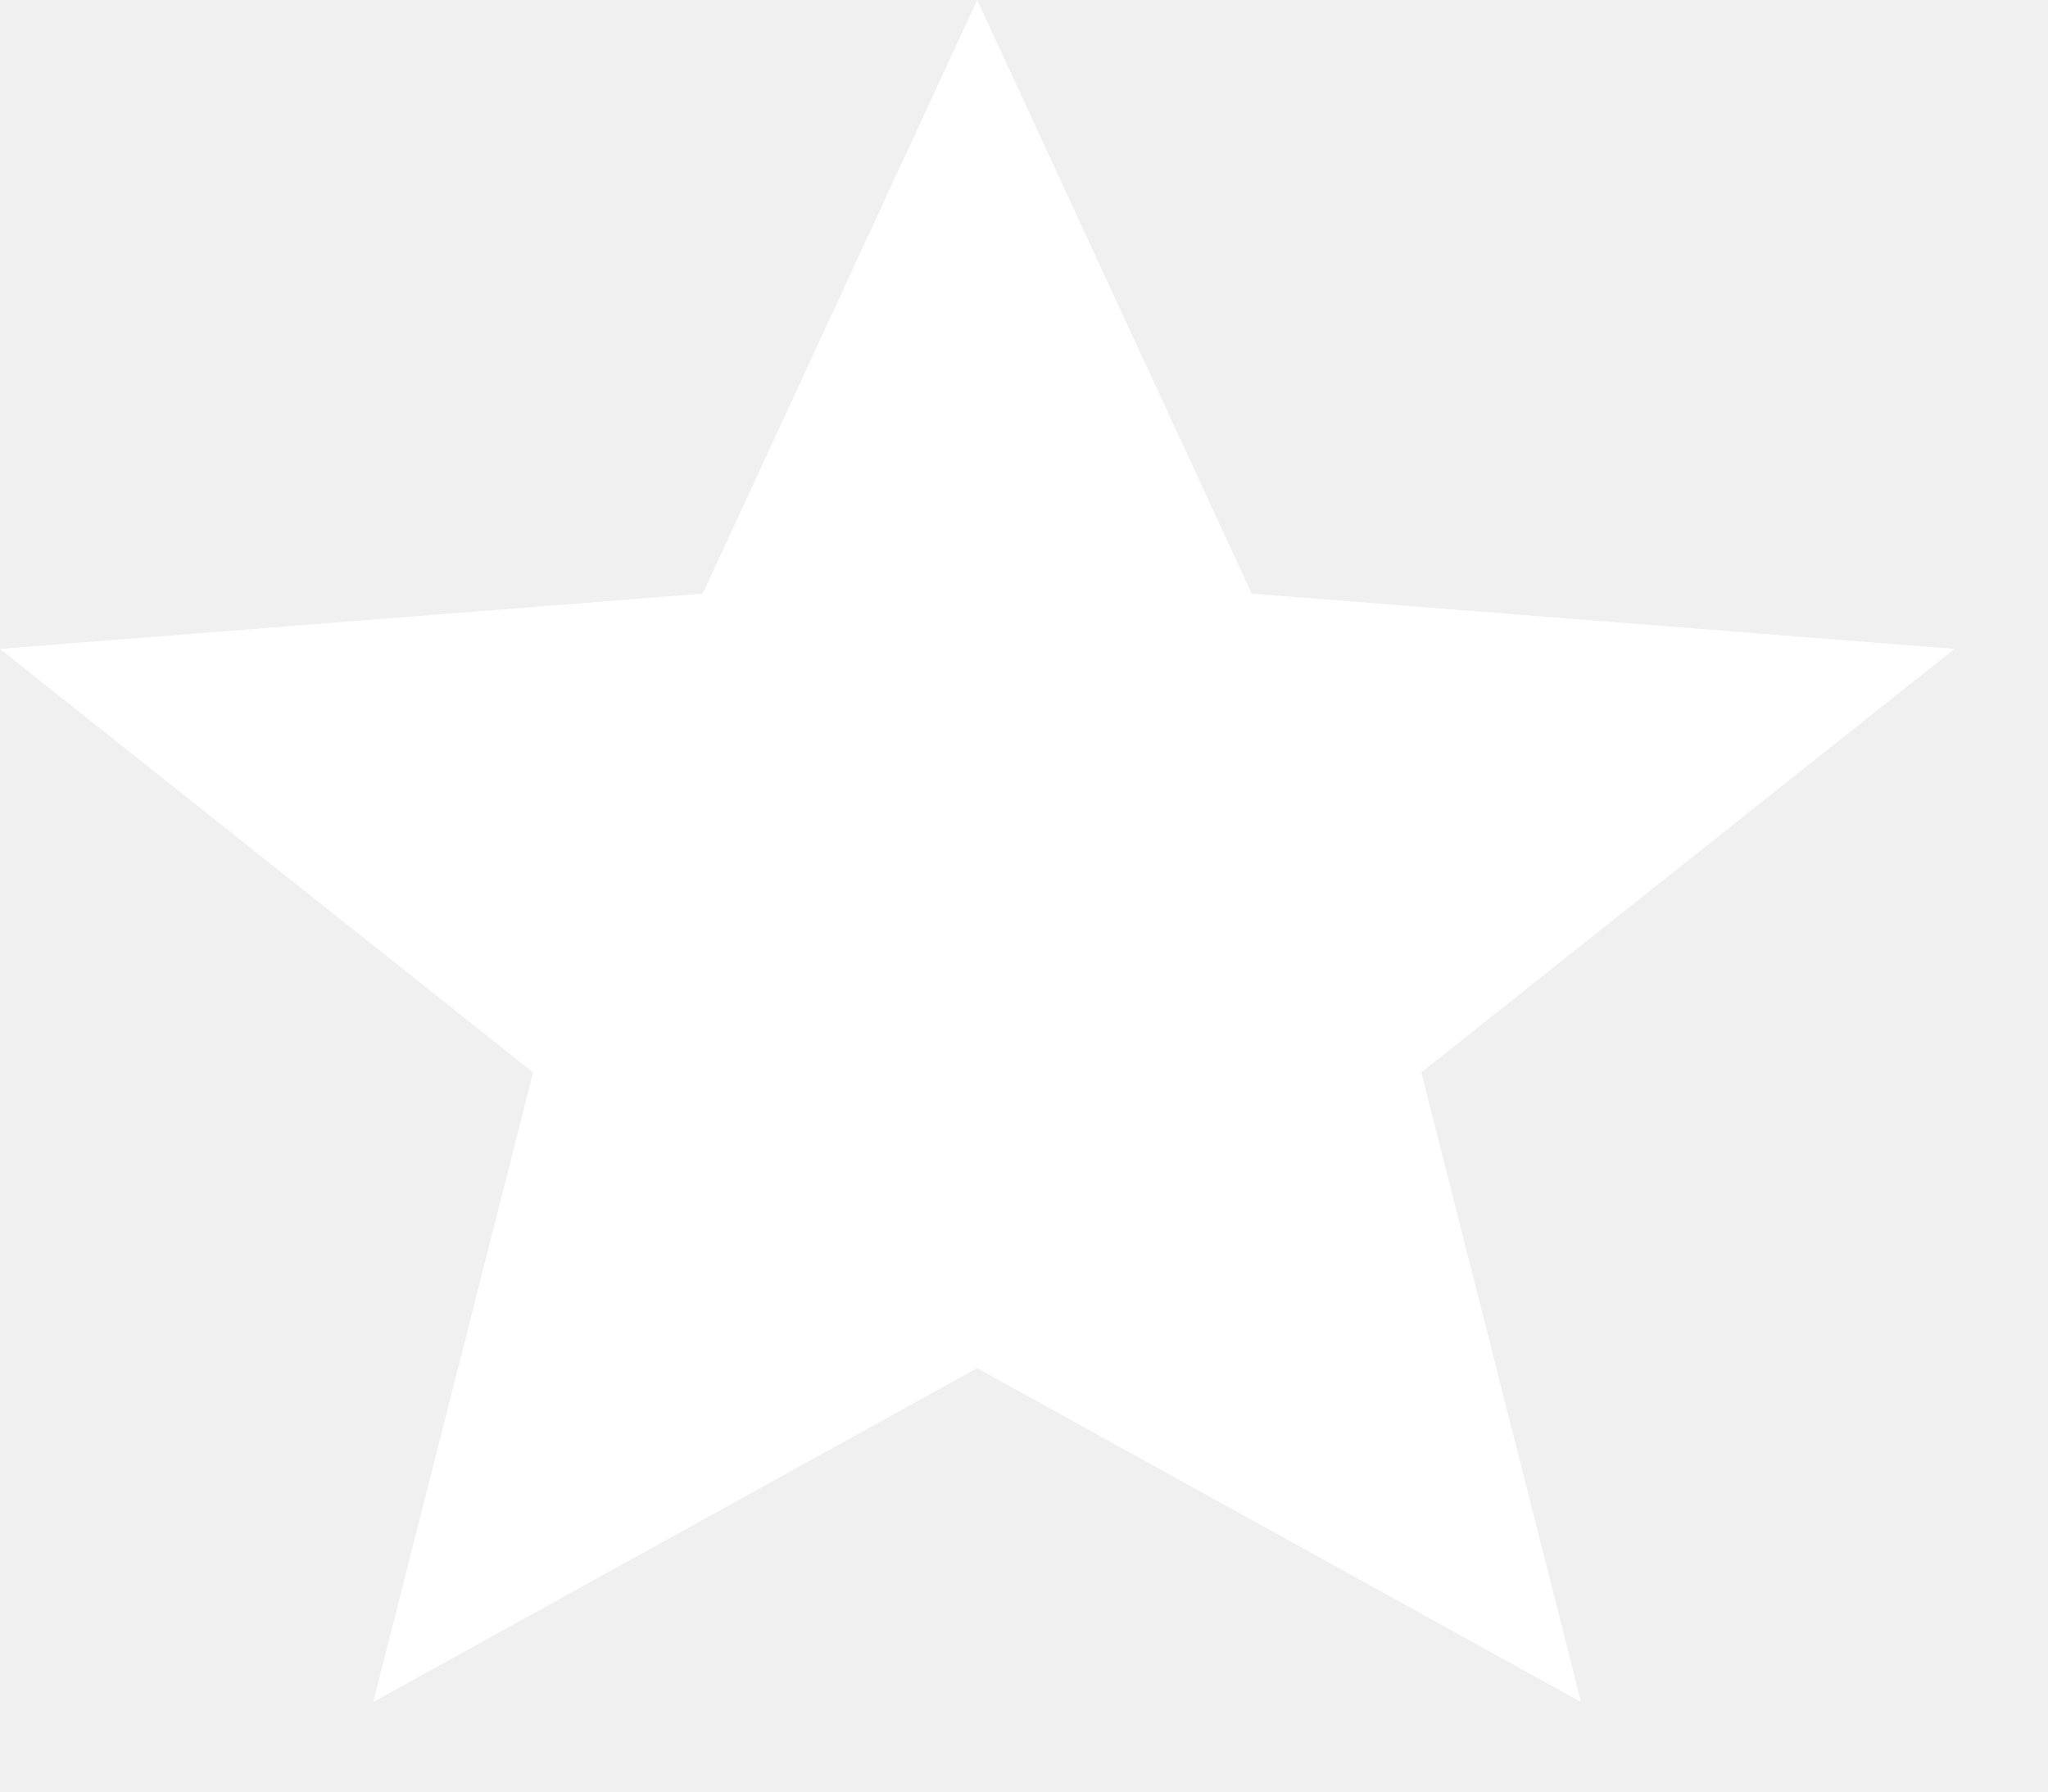
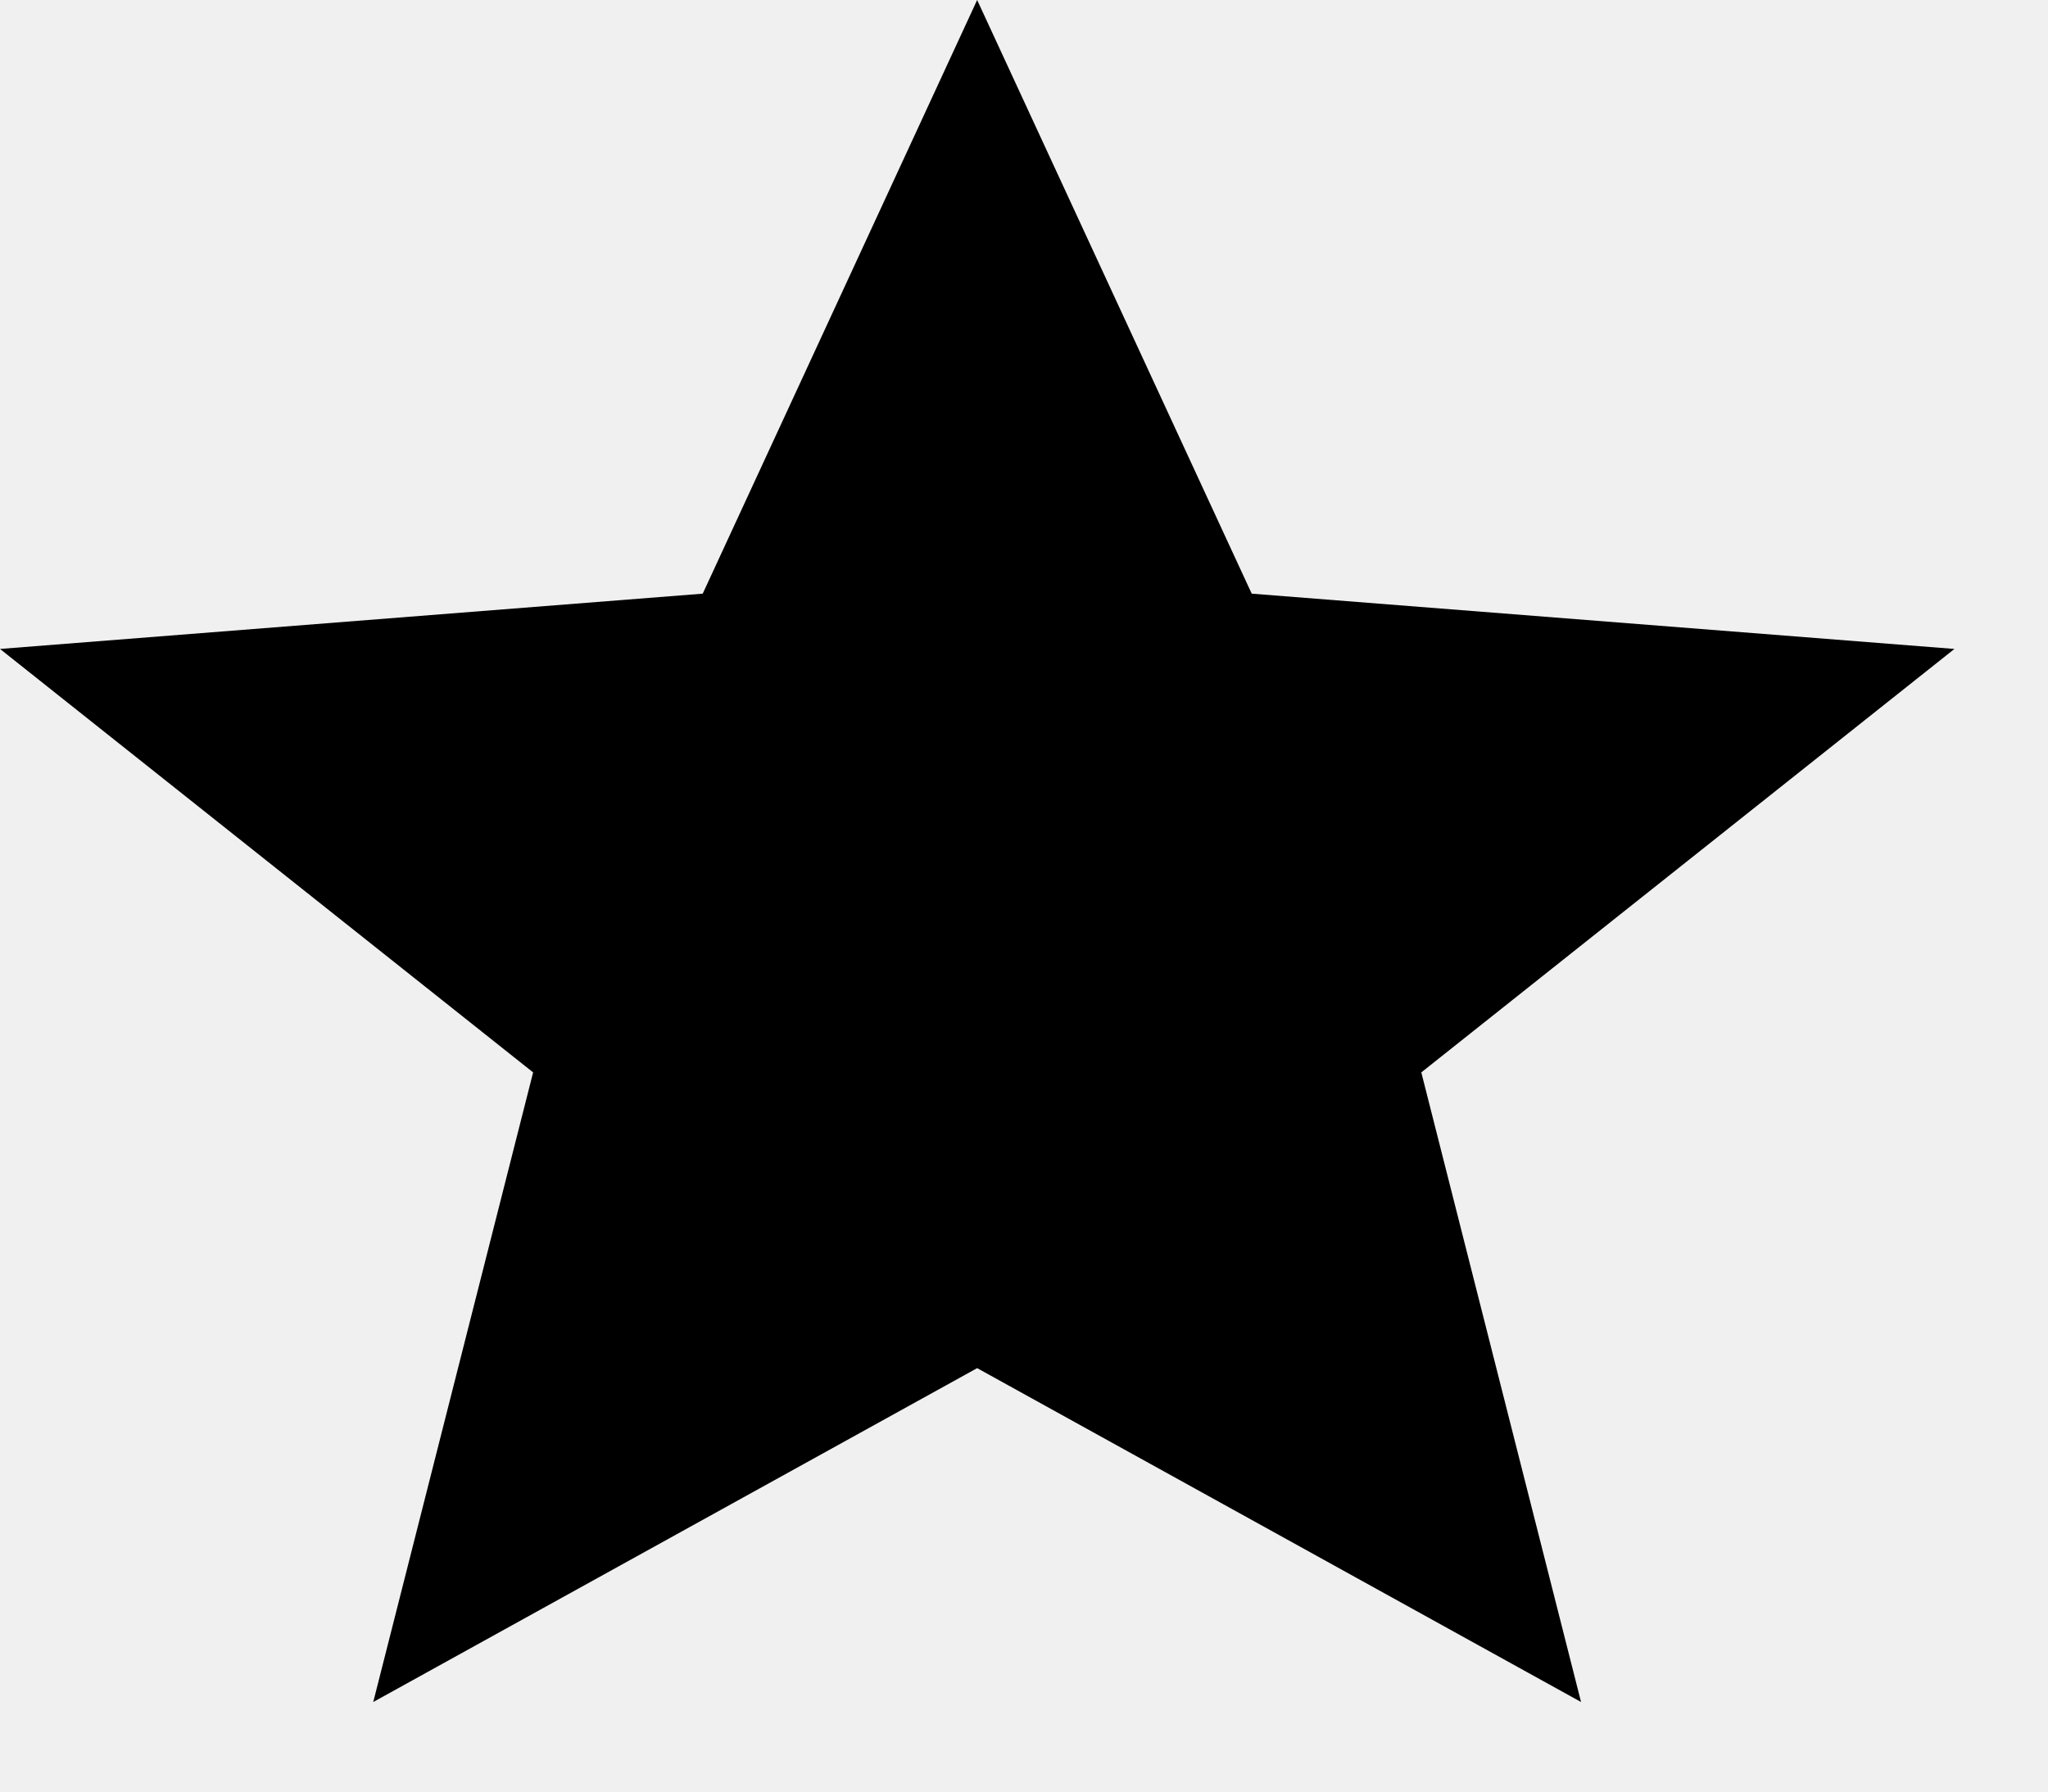
<svg xmlns="http://www.w3.org/2000/svg" width="16" height="14" viewBox="0 0 16 14" fill="none">
-   <path d="M7.634 10.691L12.352 13.3L11.104 8.38L15.269 5.071L9.779 4.639L7.634 0L5.49 4.639L0 5.071L4.165 8.38L2.916 13.3L7.634 10.691Z" fill="white" />
+   <path d="M7.634 10.691L12.352 13.3L11.104 8.38L15.269 5.071L9.779 4.639L7.634 0L5.49 4.639L0 5.071L4.165 8.38L2.916 13.3L7.634 10.691Z" fill="currentColor" />
</svg>
